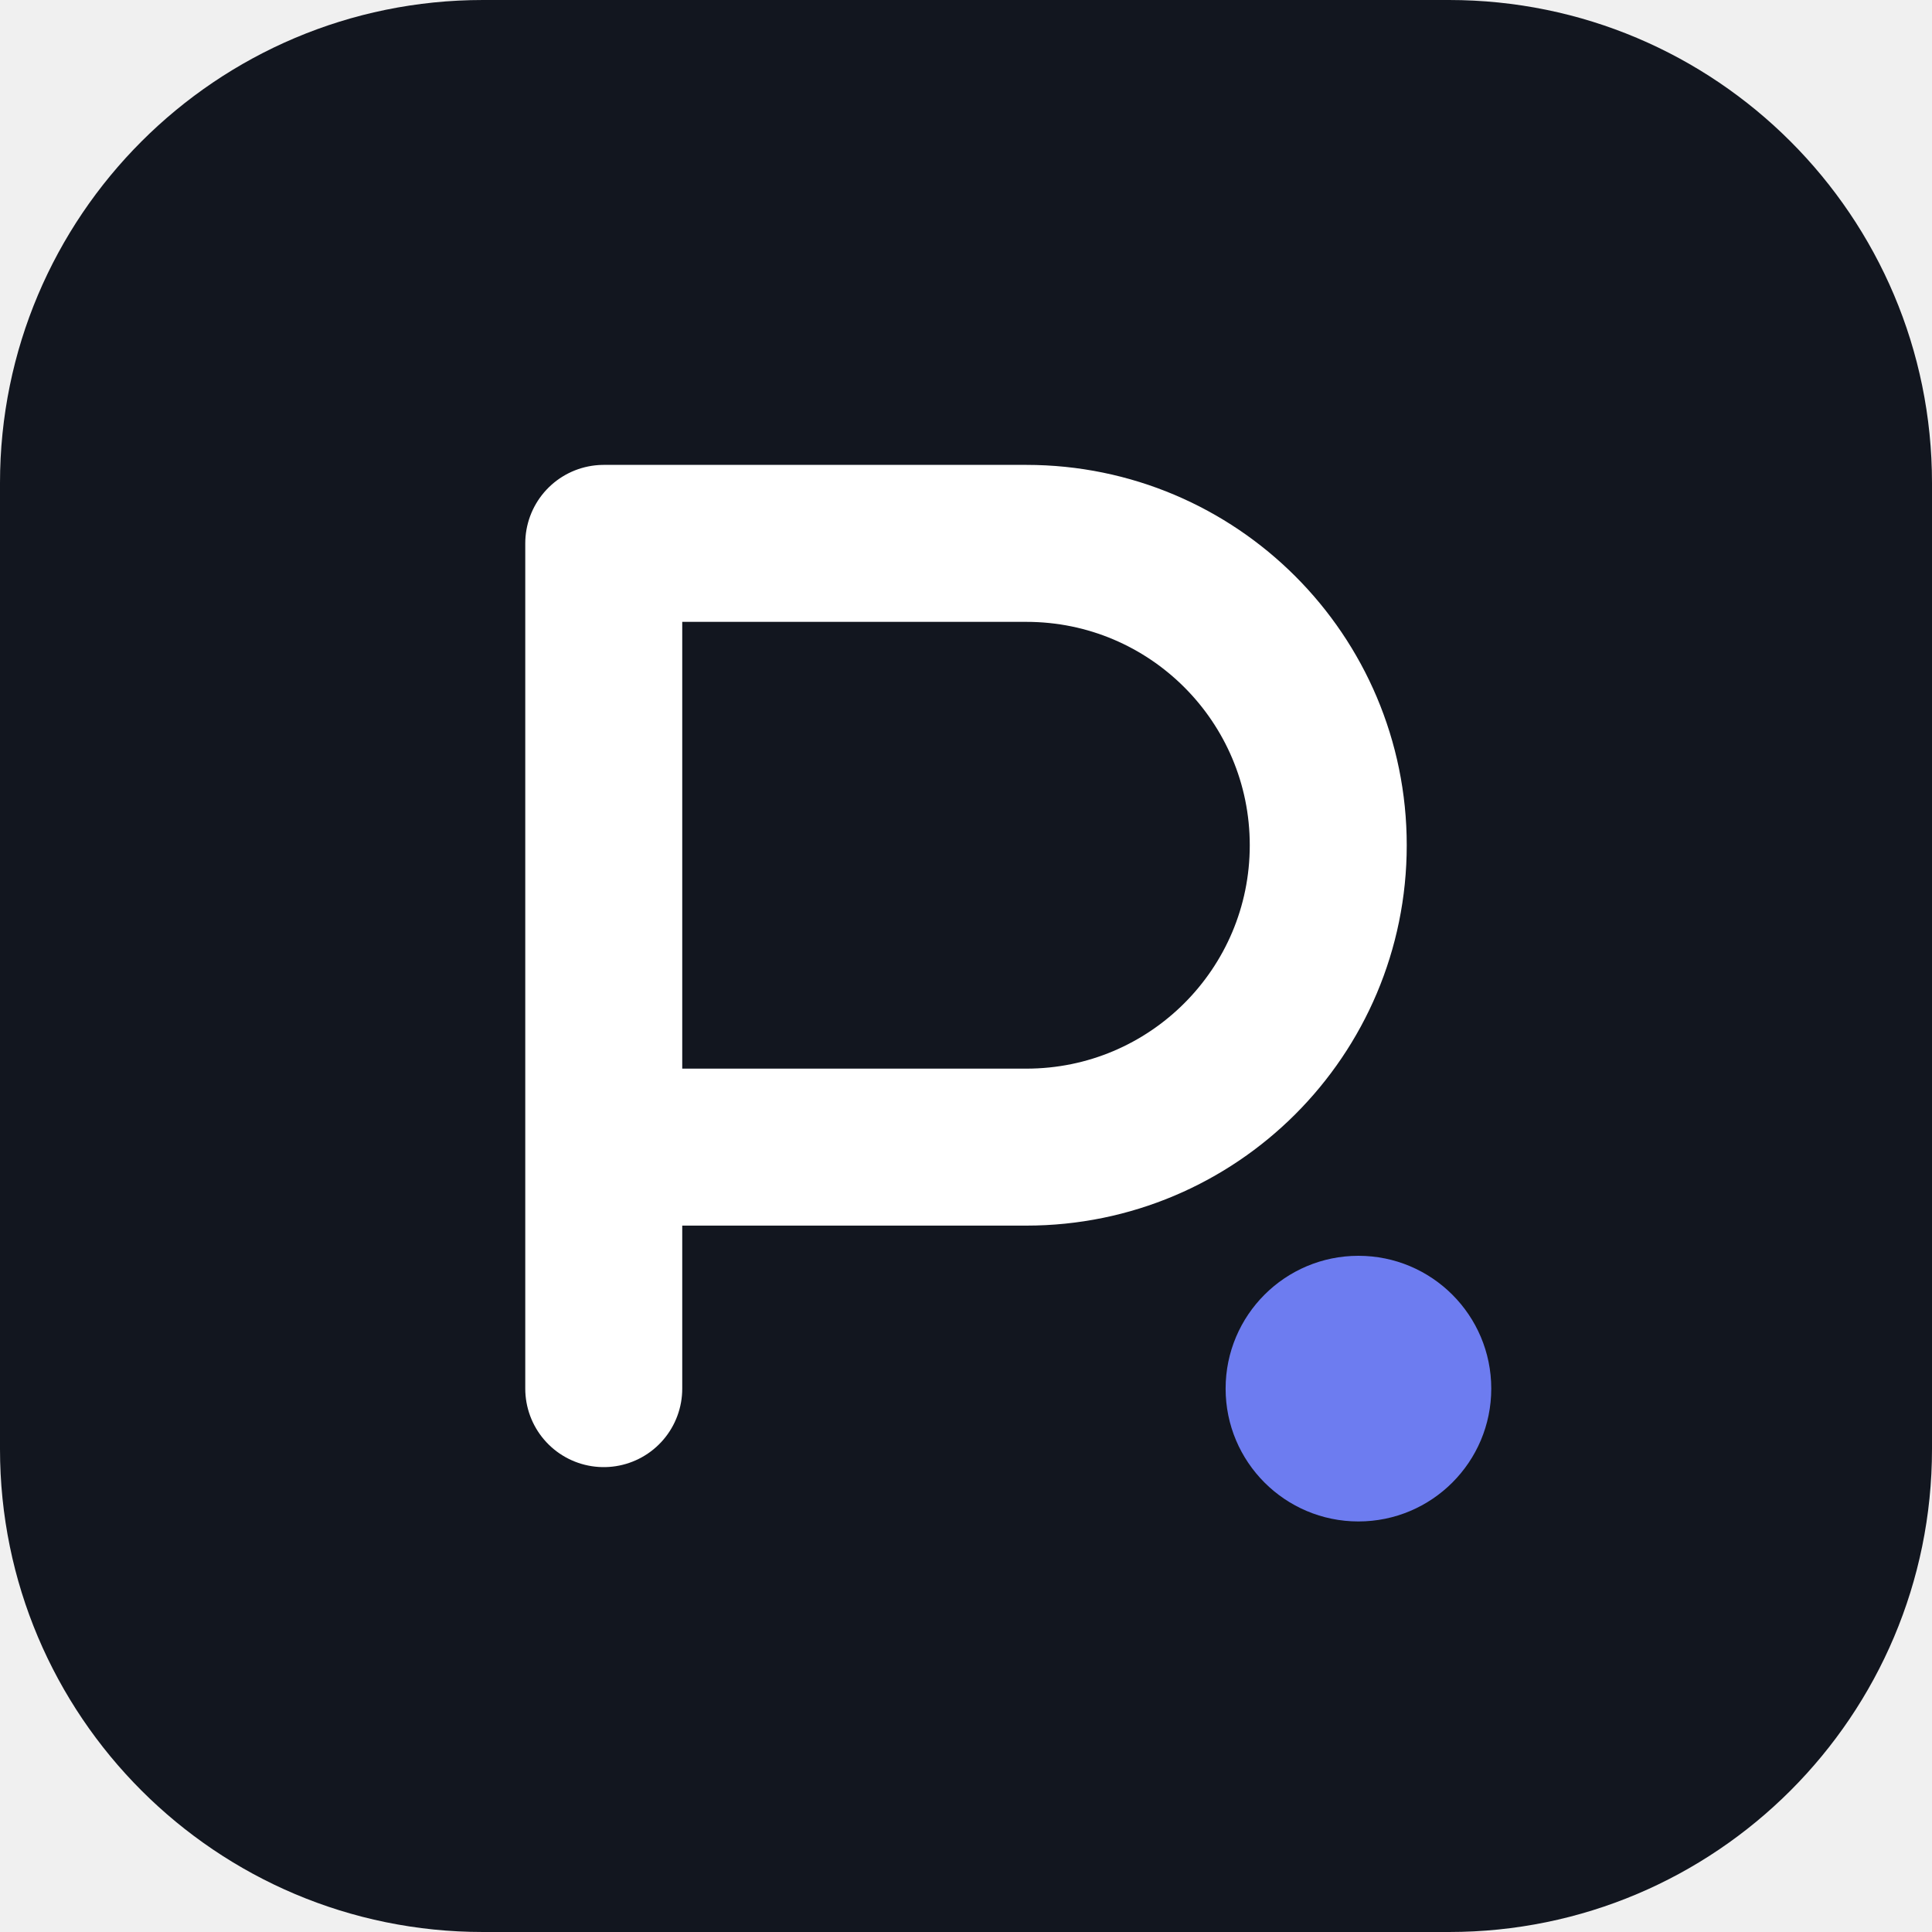
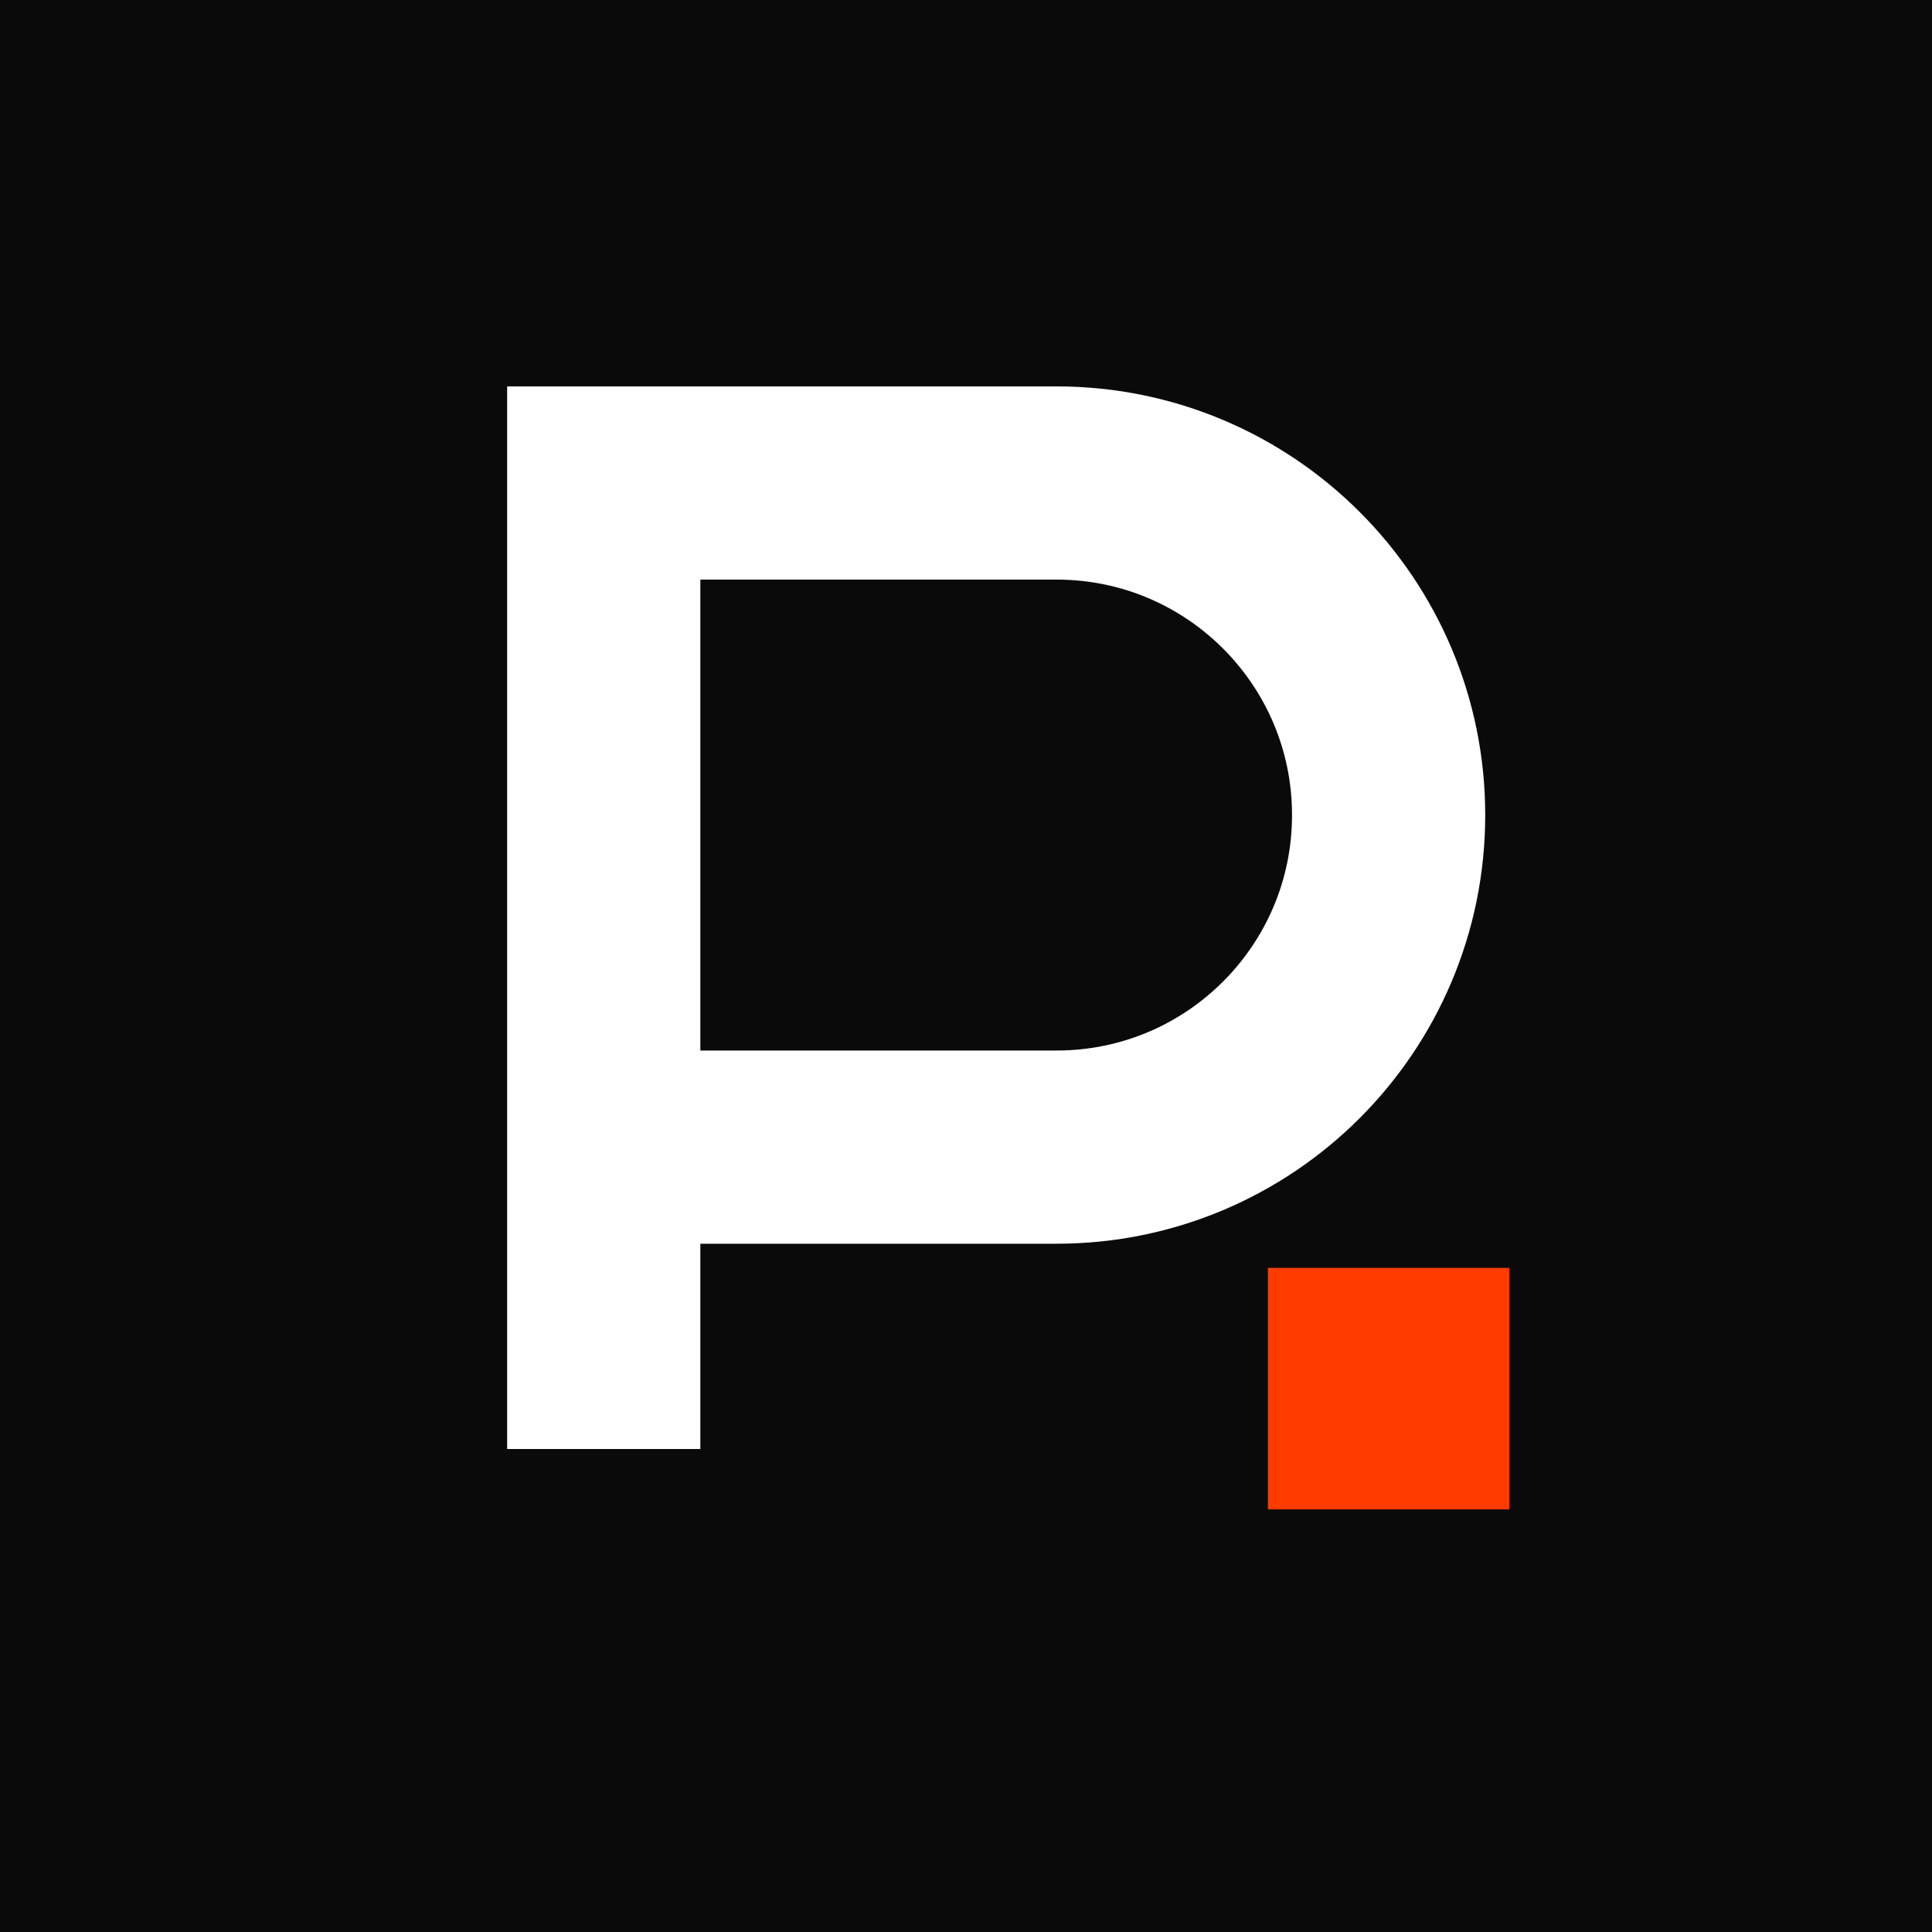
<svg xmlns="http://www.w3.org/2000/svg" viewBox="0 0 32 32">
-   <rect width="32" height="32" rx="8" fill="#12161f" />
-   <path d="M10 23V9h7a5 5 0 0 1 0 10h-7" fill="none" stroke="#fff" stroke-width="2.6" stroke-linecap="round" stroke-linejoin="round" />
-   <circle cx="22.5" cy="23" r="2.2" fill="#6d7cf0" />
+   <rect width="32" height="32" fill="#0a0a0a" />
+   <path d="M10 24V8h7.5a5.5 5.5 0 0 1 0 11H10" fill="none" stroke="#fff" stroke-width="3.2" />
+   <rect x="21" y="21" width="4" height="4" fill="#ff3b00" />
</svg>
